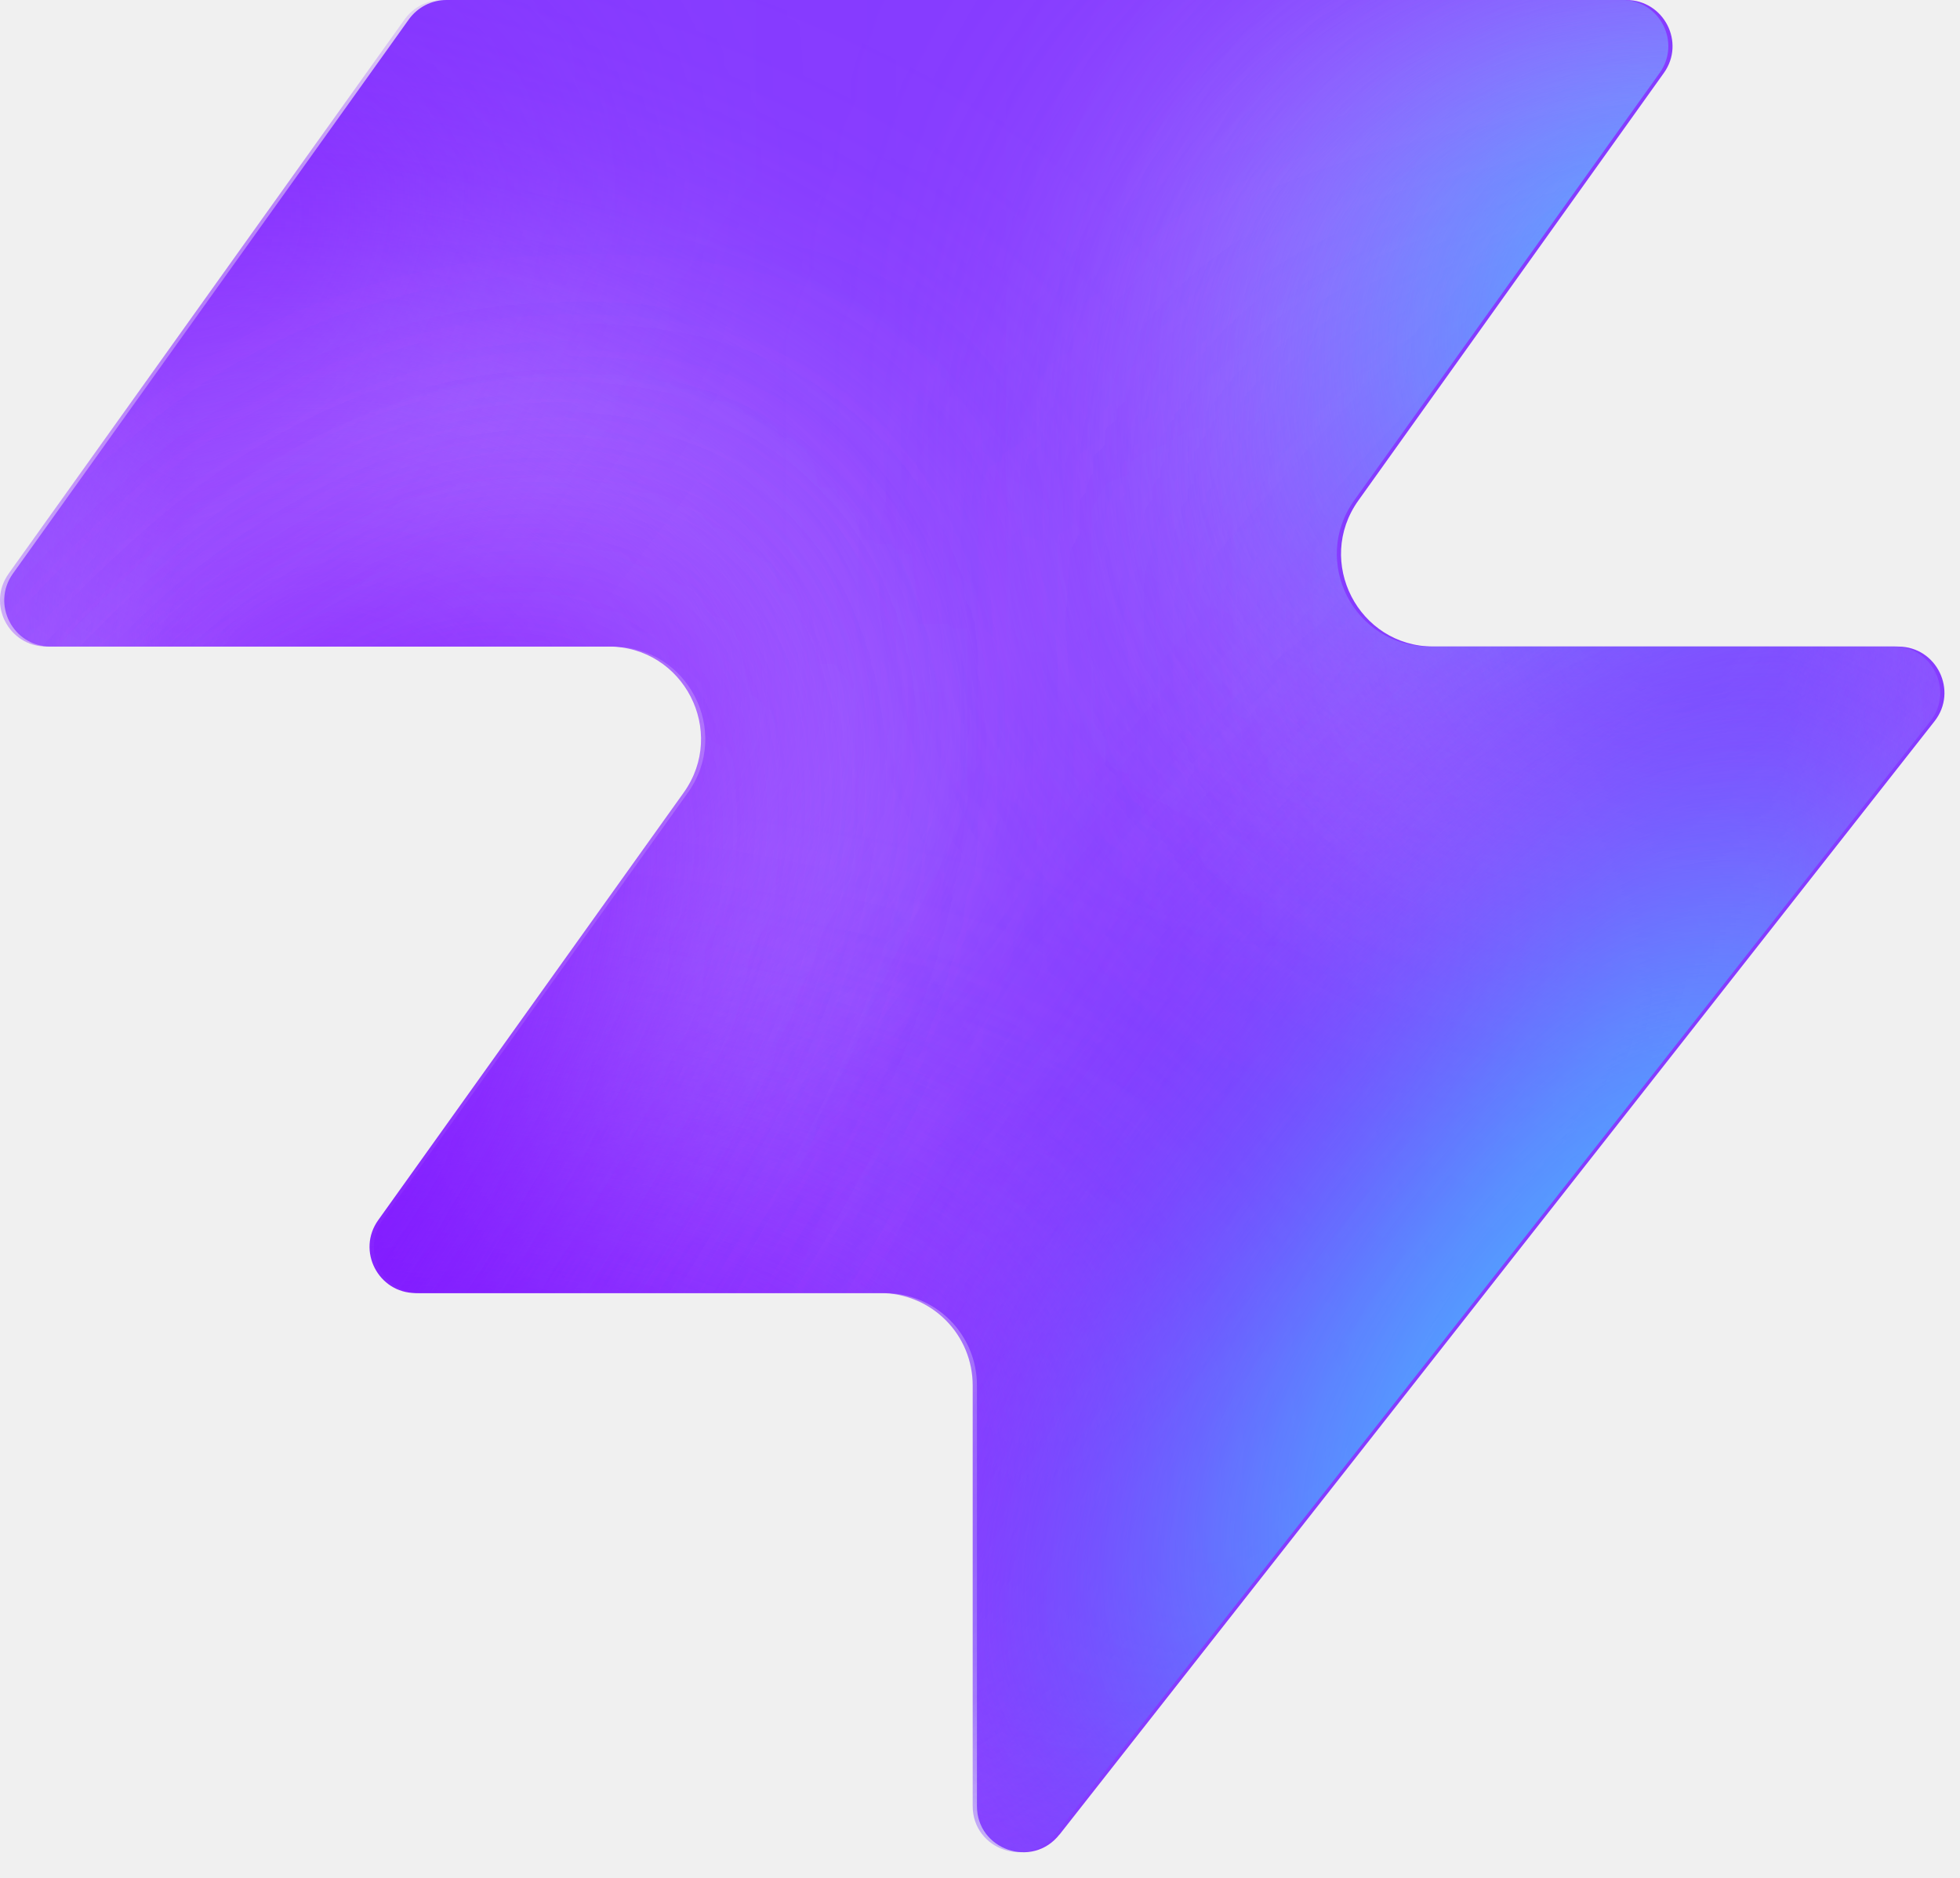
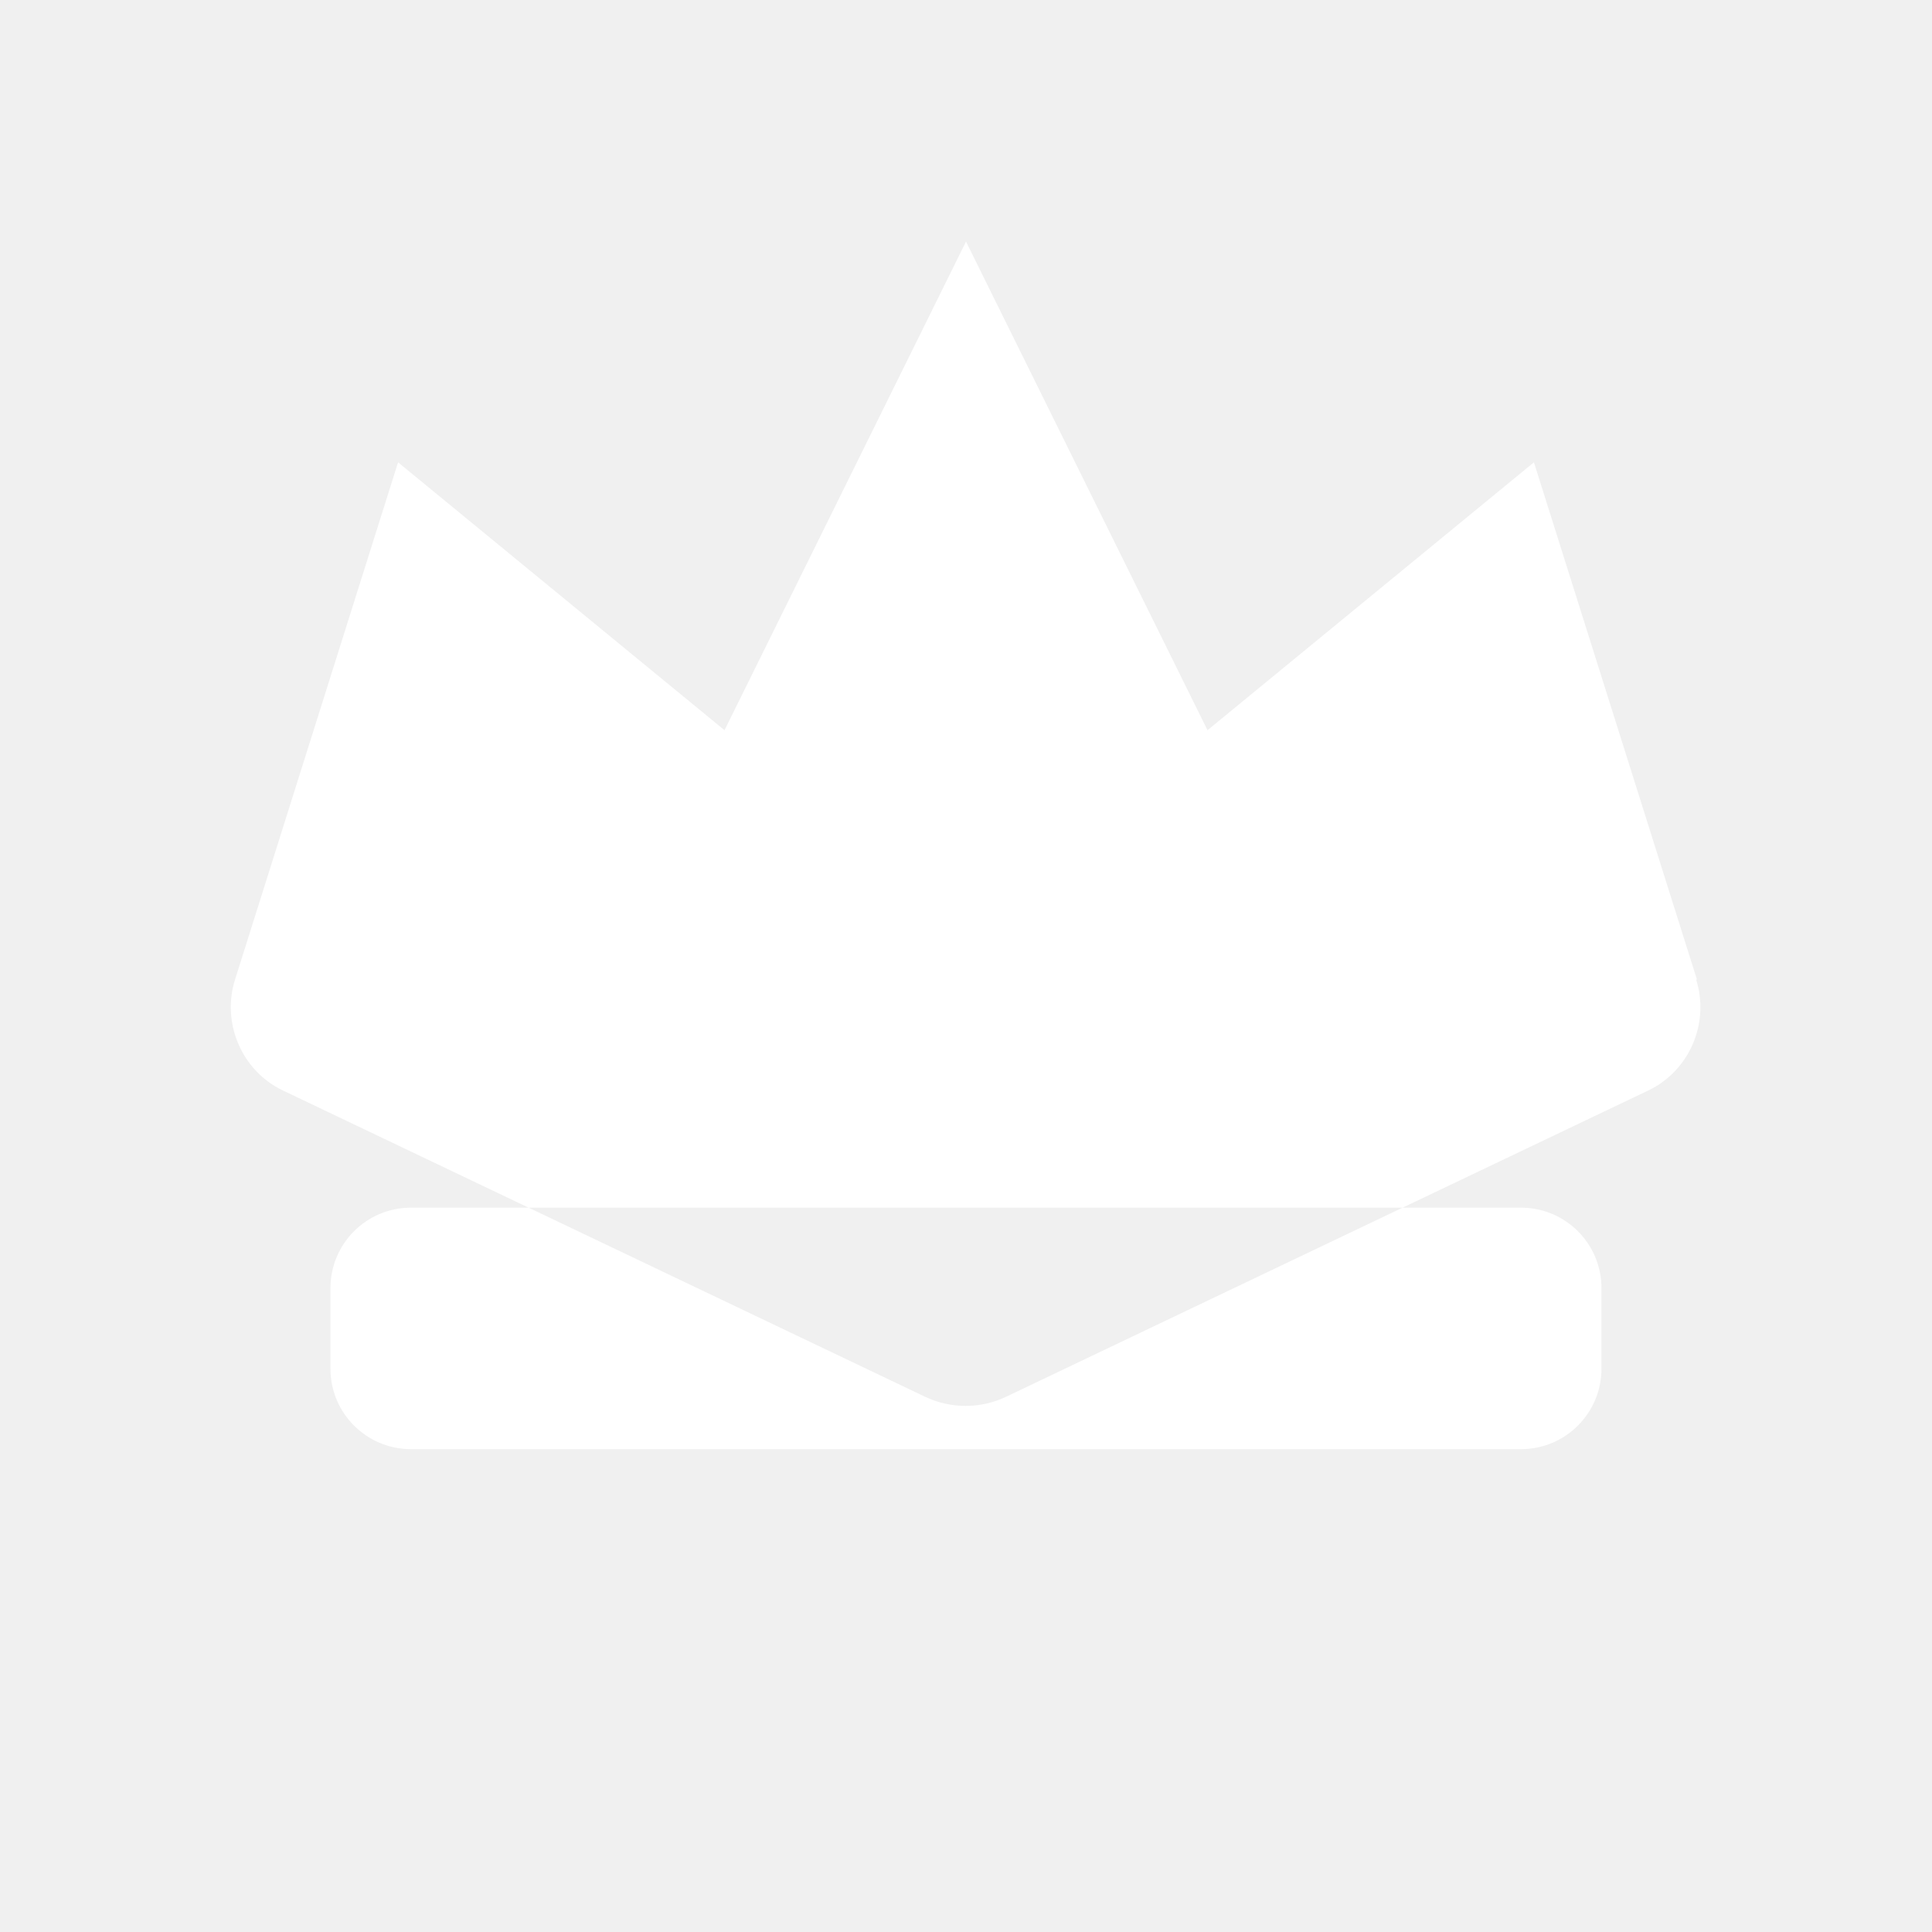
- <svg xmlns="http://www.w3.org/2000/svg" width="48" height="46" fill="none" viewBox="0 0 48 46">
-   <path fill="#863bff" d="M25.946 44.938c-.664.845-2.021.375-2.021-.698V33.937a2.26 2.26 0 0 0-2.262-2.262H10.287c-.92 0-1.456-1.04-.92-1.788l7.48-10.471c1.07-1.497 0-3.578-1.842-3.578H1.237c-.92 0-1.456-1.04-.92-1.788L10.013.474c.214-.297.556-.474.92-.474h28.894c.92 0 1.456 1.04.92 1.788l-7.48 10.471c-1.07 1.498 0 3.579 1.842 3.579h11.377c.943 0 1.473 1.088.89 1.83L25.947 44.94z" style="fill:#863bff;fill:color(display-p3 .525 .23 1);fill-opacity:1" />
-   <mask id="a" width="48" height="46" x="0" y="0" maskUnits="userSpaceOnUse" style="mask-type:alpha">
-     <path fill="#000" d="M25.842 44.938c-.664.844-2.021.375-2.021-.698V33.937a2.26 2.26 0 0 0-2.262-2.262H10.183c-.92 0-1.456-1.04-.92-1.788l7.48-10.471c1.07-1.498 0-3.579-1.842-3.579H1.133c-.92 0-1.456-1.04-.92-1.787L9.91.473c.214-.297.556-.474.92-.474h28.894c.92 0 1.456 1.04.92 1.788l-7.48 10.471c-1.07 1.498 0 3.578 1.842 3.578h11.377c.943 0 1.473 1.088.89 1.832L25.843 44.94z" style="fill:#000;fill-opacity:1" />
-   </mask>
-   <g mask="url(#a)">
-     <g filter="url(#b)">
-       <ellipse cx="5.508" cy="14.704" fill="#ede6ff" rx="5.508" ry="14.704" style="fill:#ede6ff;fill:color(display-p3 .927 .903 1);fill-opacity:1" transform="matrix(.00324 1 1 -.00324 -4.47 31.516)" />
-     </g>
-     <g filter="url(#c)">
-       <ellipse cx="10.399" cy="29.851" fill="#ede6ff" rx="10.399" ry="29.851" style="fill:#ede6ff;fill:color(display-p3 .927 .903 1);fill-opacity:1" transform="matrix(.00324 1 1 -.00324 -39.328 7.883)" />
-     </g>
-     <g filter="url(#d)">
-       <ellipse cx="5.508" cy="30.487" fill="#7e14ff" rx="5.508" ry="30.487" style="fill:#7e14ff;fill:color(display-p3 .492 .077 1);fill-opacity:1" transform="rotate(89.814 -25.913 -14.639)scale(1 -1)" />
-     </g>
-     <g filter="url(#e)">
-       <ellipse cx="5.508" cy="30.599" fill="#7e14ff" rx="5.508" ry="30.599" style="fill:#7e14ff;fill:color(display-p3 .492 .077 1);fill-opacity:1" transform="rotate(89.814 -32.644 -3.334)scale(1 -1)" />
-     </g>
-     <g filter="url(#f)">
-       <ellipse cx="5.508" cy="30.599" fill="#7e14ff" rx="5.508" ry="30.599" style="fill:#7e14ff;fill:color(display-p3 .492 .077 1);fill-opacity:1" transform="matrix(.00324 1 1 -.00324 -34.34 30.47)" />
-     </g>
-     <g filter="url(#g)">
-       <ellipse cx="14.072" cy="22.078" fill="#ede6ff" rx="14.072" ry="22.078" style="fill:#ede6ff;fill:color(display-p3 .927 .903 1);fill-opacity:1" transform="rotate(93.35 24.506 48.493)scale(-1 1)" />
-     </g>
-     <g filter="url(#h)">
-       <ellipse cx="3.47" cy="21.501" fill="#7e14ff" rx="3.47" ry="21.501" style="fill:#7e14ff;fill:color(display-p3 .492 .077 1);fill-opacity:1" transform="rotate(89.009 28.708 47.59)scale(-1 1)" />
-     </g>
-     <g filter="url(#i)">
-       <ellipse cx="3.47" cy="21.501" fill="#7e14ff" rx="3.47" ry="21.501" style="fill:#7e14ff;fill:color(display-p3 .492 .077 1);fill-opacity:1" transform="rotate(89.009 28.708 47.59)scale(-1 1)" />
-     </g>
-     <g filter="url(#j)">
-       <ellipse cx=".387" cy="8.972" fill="#7e14ff" rx="4.407" ry="29.108" style="fill:#7e14ff;fill:color(display-p3 .492 .077 1);fill-opacity:1" transform="rotate(39.51 .387 8.972)" />
-     </g>
-     <g filter="url(#k)">
-       <ellipse cx="47.523" cy="-6.092" fill="#7e14ff" rx="4.407" ry="29.108" style="fill:#7e14ff;fill:color(display-p3 .492 .077 1);fill-opacity:1" transform="rotate(37.892 47.523 -6.092)" />
-     </g>
-     <g filter="url(#l)">
-       <ellipse cx="41.412" cy="6.333" fill="#47bfff" rx="5.971" ry="9.665" style="fill:#47bfff;fill:color(display-p3 .28 .748 1);fill-opacity:1" transform="rotate(37.892 41.412 6.333)" />
-     </g>
-     <g filter="url(#m)">
-       <ellipse cx="-1.879" cy="38.332" fill="#7e14ff" rx="4.407" ry="29.108" style="fill:#7e14ff;fill:color(display-p3 .492 .077 1);fill-opacity:1" transform="rotate(37.892 -1.88 38.332)" />
-     </g>
-     <g filter="url(#n)">
-       <ellipse cx="-1.879" cy="38.332" fill="#7e14ff" rx="4.407" ry="29.108" style="fill:#7e14ff;fill:color(display-p3 .492 .077 1);fill-opacity:1" transform="rotate(37.892 -1.88 38.332)" />
-     </g>
-     <g filter="url(#o)">
-       <ellipse cx="35.651" cy="29.907" fill="#7e14ff" rx="4.407" ry="29.108" style="fill:#7e14ff;fill:color(display-p3 .492 .077 1);fill-opacity:1" transform="rotate(37.892 35.651 29.907)" />
-     </g>
-     <g filter="url(#p)">
-       <ellipse cx="38.418" cy="32.4" fill="#47bfff" rx="5.971" ry="15.297" style="fill:#47bfff;fill:color(display-p3 .28 .748 1);fill-opacity:1" transform="rotate(37.892 38.418 32.4)" />
-     </g>
-   </g>
-   <defs>
-     <filter id="b" width="60.045" height="41.654" x="-19.77" y="16.149" color-interpolation-filters="sRGB" filterUnits="userSpaceOnUse">
-       <feFlood flood-opacity="0" result="BackgroundImageFix" />
-       <feBlend in="SourceGraphic" in2="BackgroundImageFix" result="shape" />
-       <feGaussianBlur result="effect1_foregroundBlur_2002_17158" stdDeviation="7.659" />
-     </filter>
-     <filter id="c" width="90.34" height="51.437" x="-54.613" y="-7.533" color-interpolation-filters="sRGB" filterUnits="userSpaceOnUse">
-       <feFlood flood-opacity="0" result="BackgroundImageFix" />
-       <feBlend in="SourceGraphic" in2="BackgroundImageFix" result="shape" />
-       <feGaussianBlur result="effect1_foregroundBlur_2002_17158" stdDeviation="7.659" />
-     </filter>
-     <filter id="d" width="79.355" height="29.4" x="-49.64" y="2.03" color-interpolation-filters="sRGB" filterUnits="userSpaceOnUse">
-       <feFlood flood-opacity="0" result="BackgroundImageFix" />
-       <feBlend in="SourceGraphic" in2="BackgroundImageFix" result="shape" />
-       <feGaussianBlur result="effect1_foregroundBlur_2002_17158" stdDeviation="4.596" />
-     </filter>
-     <filter id="e" width="79.579" height="29.4" x="-45.045" y="20.029" color-interpolation-filters="sRGB" filterUnits="userSpaceOnUse">
-       <feFlood flood-opacity="0" result="BackgroundImageFix" />
-       <feBlend in="SourceGraphic" in2="BackgroundImageFix" result="shape" />
-       <feGaussianBlur result="effect1_foregroundBlur_2002_17158" stdDeviation="4.596" />
-     </filter>
-     <filter id="f" width="79.579" height="29.4" x="-43.513" y="21.178" color-interpolation-filters="sRGB" filterUnits="userSpaceOnUse">
-       <feFlood flood-opacity="0" result="BackgroundImageFix" />
-       <feBlend in="SourceGraphic" in2="BackgroundImageFix" result="shape" />
-       <feGaussianBlur result="effect1_foregroundBlur_2002_17158" stdDeviation="4.596" />
-     </filter>
-     <filter id="g" width="74.749" height="58.852" x="15.756" y="-17.901" color-interpolation-filters="sRGB" filterUnits="userSpaceOnUse">
-       <feFlood flood-opacity="0" result="BackgroundImageFix" />
-       <feBlend in="SourceGraphic" in2="BackgroundImageFix" result="shape" />
-       <feGaussianBlur result="effect1_foregroundBlur_2002_17158" stdDeviation="7.659" />
-     </filter>
-     <filter id="h" width="61.377" height="25.362" x="23.548" y="2.284" color-interpolation-filters="sRGB" filterUnits="userSpaceOnUse">
-       <feFlood flood-opacity="0" result="BackgroundImageFix" />
-       <feBlend in="SourceGraphic" in2="BackgroundImageFix" result="shape" />
-       <feGaussianBlur result="effect1_foregroundBlur_2002_17158" stdDeviation="4.596" />
-     </filter>
-     <filter id="i" width="61.377" height="25.362" x="23.548" y="2.284" color-interpolation-filters="sRGB" filterUnits="userSpaceOnUse">
-       <feFlood flood-opacity="0" result="BackgroundImageFix" />
-       <feBlend in="SourceGraphic" in2="BackgroundImageFix" result="shape" />
-       <feGaussianBlur result="effect1_foregroundBlur_2002_17158" stdDeviation="4.596" />
-     </filter>
-     <filter id="j" width="56.045" height="63.649" x="-27.636" y="-22.853" color-interpolation-filters="sRGB" filterUnits="userSpaceOnUse">
-       <feFlood flood-opacity="0" result="BackgroundImageFix" />
-       <feBlend in="SourceGraphic" in2="BackgroundImageFix" result="shape" />
-       <feGaussianBlur result="effect1_foregroundBlur_2002_17158" stdDeviation="4.596" />
-     </filter>
-     <filter id="k" width="54.814" height="64.646" x="20.116" y="-38.415" color-interpolation-filters="sRGB" filterUnits="userSpaceOnUse">
-       <feFlood flood-opacity="0" result="BackgroundImageFix" />
-       <feBlend in="SourceGraphic" in2="BackgroundImageFix" result="shape" />
-       <feGaussianBlur result="effect1_foregroundBlur_2002_17158" stdDeviation="4.596" />
-     </filter>
-     <filter id="l" width="33.541" height="35.313" x="24.641" y="-11.323" color-interpolation-filters="sRGB" filterUnits="userSpaceOnUse">
-       <feFlood flood-opacity="0" result="BackgroundImageFix" />
-       <feBlend in="SourceGraphic" in2="BackgroundImageFix" result="shape" />
-       <feGaussianBlur result="effect1_foregroundBlur_2002_17158" stdDeviation="4.596" />
-     </filter>
-     <filter id="m" width="54.814" height="64.646" x="-29.286" y="6.009" color-interpolation-filters="sRGB" filterUnits="userSpaceOnUse">
-       <feFlood flood-opacity="0" result="BackgroundImageFix" />
-       <feBlend in="SourceGraphic" in2="BackgroundImageFix" result="shape" />
-       <feGaussianBlur result="effect1_foregroundBlur_2002_17158" stdDeviation="4.596" />
-     </filter>
-     <filter id="n" width="54.814" height="64.646" x="-29.286" y="6.009" color-interpolation-filters="sRGB" filterUnits="userSpaceOnUse">
-       <feFlood flood-opacity="0" result="BackgroundImageFix" />
-       <feBlend in="SourceGraphic" in2="BackgroundImageFix" result="shape" />
-       <feGaussianBlur result="effect1_foregroundBlur_2002_17158" stdDeviation="4.596" />
-     </filter>
-     <filter id="o" width="54.814" height="64.646" x="8.244" y="-2.416" color-interpolation-filters="sRGB" filterUnits="userSpaceOnUse">
-       <feFlood flood-opacity="0" result="BackgroundImageFix" />
-       <feBlend in="SourceGraphic" in2="BackgroundImageFix" result="shape" />
-       <feGaussianBlur result="effect1_foregroundBlur_2002_17158" stdDeviation="4.596" />
-     </filter>
-     <filter id="p" width="39.409" height="43.623" x="18.713" y="10.588" color-interpolation-filters="sRGB" filterUnits="userSpaceOnUse">
-       <feFlood flood-opacity="0" result="BackgroundImageFix" />
-       <feBlend in="SourceGraphic" in2="BackgroundImageFix" result="shape" />
-       <feGaussianBlur result="effect1_foregroundBlur_2002_17158" stdDeviation="4.596" />
-     </filter>
-   </defs>
+ <svg xmlns="http://www.w3.org/2000/svg" viewBox="0 0 24 24" fill="#ffffff">
+   <path d="M18.894 18.002H5.105c-.553 0-1-.448-1-1v-1c0-.552.447-1 1-1h13.789c.553 0 1 .448 1 1v1c0 .552-.447 1-1 1zm2.186-5.834l-2.025-6.425-4.055 3.328-3-6.07-3 6.07-4.055-3.328-2.025 6.425c-.171.543.084 1.135.594 1.378l7.975 3.804c.321.153.691.153 1.012 0l7.975-3.804c.51-.243.765-.835.594-1.378z" />
</svg>
